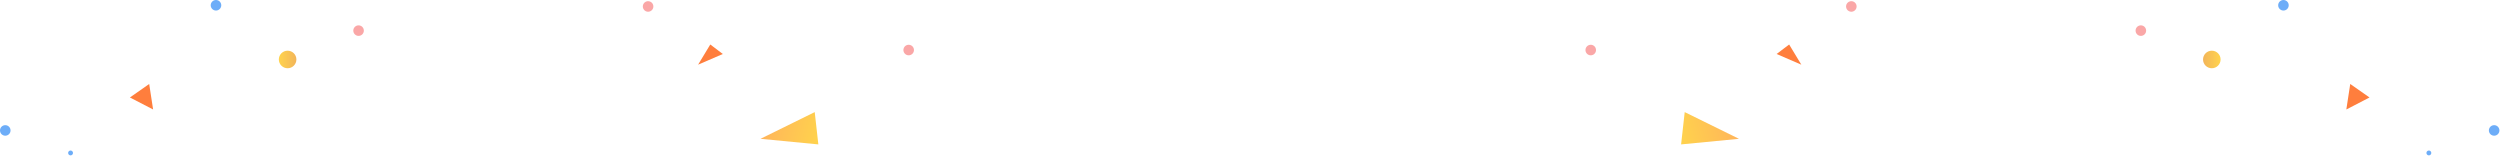
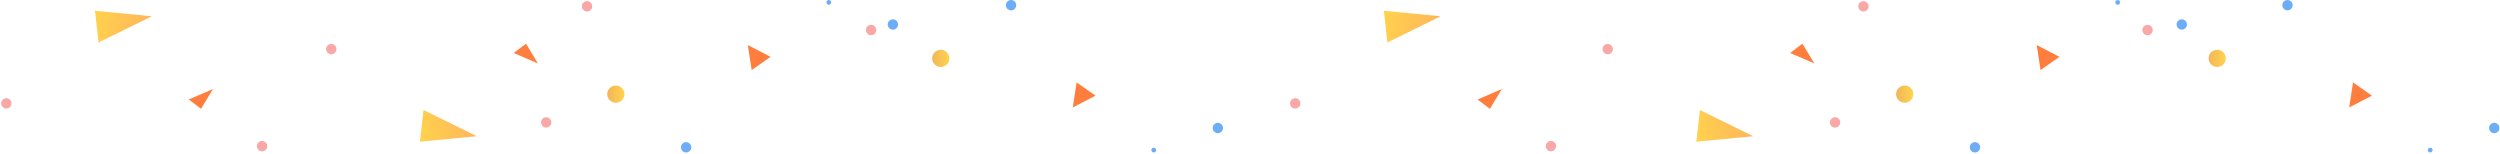
- <svg xmlns="http://www.w3.org/2000/svg" width="1578" height="99" viewBox="0 0 1578 99" fill="none">
-   <path d="M187.08 37.54C187.08 40.6 184.6 43.08 181.54 43.08C178.48 43.08 176 40.6 176 37.54C176 34.48 178.48 32 181.54 32C184.6 32 187.08 34.48 187.08 37.54Z" fill="url(#paint0_linear)" />
-   <path d="M226.33 22.66C228.169 22.66 229.66 21.169 229.66 19.33C229.66 17.491 228.169 16 226.33 16C224.491 16 223 17.491 223 19.33C223 21.169 224.491 22.66 226.33 22.66Z" fill="#FAA7A7" />
-   <path d="M46.08 96.54C46.08 97.39 45.39 98.08 44.54 98.08C43.69 98.08 43 97.39 43 96.54C43 95.69 43.69 95 44.54 95C45.39 95.01 46.08 95.69 46.08 96.54Z" fill="#6DADF8" />
-   <path d="M3.33 85.66C5.169 85.66 6.66 84.169 6.66 82.33C6.66 80.491 5.169 79 3.33 79C1.491 79 0 80.491 0 82.33C0 84.169 1.491 85.66 3.33 85.66Z" fill="#6DADF8" />
-   <path d="M136.33 6.66C138.169 6.66 139.66 5.169 139.66 3.33C139.66 1.491 138.169 0 136.33 0C134.491 0 133 1.491 133 3.33C133 5.169 134.491 6.66 136.33 6.66Z" fill="#6DADF8" />
-   <path d="M94.17 53L82 61.53L96.64 69.1L94.17 53Z" fill="#FF7E3D" />
-   <path d="M570.347 30.726C570.823 28.948 572.648 27.895 574.425 28.371C576.202 28.847 577.256 30.672 576.78 32.45C576.304 34.227 574.479 35.28 572.701 34.804C570.924 34.328 569.871 32.503 570.347 30.726Z" fill="#FAA7A7" />
-   <path d="M405.862 3.217C406.338 1.439 408.163 0.386 409.94 0.862C411.718 1.338 412.771 3.163 412.295 4.94C411.819 6.718 409.994 7.771 408.217 7.295C406.439 6.819 405.386 4.994 405.862 3.217Z" fill="#FAA7A7" />
-   <path d="M456.251 34.08L448.332 28.086L440.632 40.828L456.251 34.08Z" fill="#FF7E3D" />
-   <path d="M516.535 91.147L514.253 70.762L480.015 87.615L516.535 91.147Z" fill="url(#paint1_linear)" />
-   <path d="M1390.56 37.54C1390.56 40.6 1393.04 43.08 1396.1 43.08C1399.16 43.08 1401.64 40.6 1401.64 37.54C1401.64 34.48 1399.16 32 1396.1 32C1393.04 32 1390.56 34.48 1390.56 37.54Z" fill="url(#paint2_linear)" />
-   <path d="M1351.31 22.66C1349.47 22.66 1347.98 21.169 1347.98 19.33C1347.98 17.491 1349.47 16 1351.31 16C1353.15 16 1354.64 17.491 1354.64 19.33C1354.64 21.169 1353.15 22.66 1351.31 22.66Z" fill="#FAA7A7" />
-   <path d="M1531.56 96.54C1531.56 97.39 1532.25 98.08 1533.1 98.08C1533.95 98.08 1534.64 97.39 1534.64 96.54C1534.64 95.69 1533.95 95 1533.1 95C1532.25 95.01 1531.56 95.69 1531.56 96.54Z" fill="#6DADF8" />
-   <path d="M1574.31 85.66C1572.47 85.66 1570.98 84.169 1570.98 82.33C1570.98 80.491 1572.47 79 1574.31 79C1576.15 79 1577.64 80.491 1577.64 82.33C1577.64 84.169 1576.15 85.66 1574.31 85.66Z" fill="#6DADF8" />
-   <path d="M1441.31 6.66C1439.47 6.66 1437.98 5.169 1437.98 3.33C1437.98 1.491 1439.47 0 1441.31 0C1443.15 0 1444.64 1.491 1444.64 3.33C1444.64 5.169 1443.15 6.66 1441.31 6.66Z" fill="#6DADF8" />
-   <path d="M1483.47 53L1495.64 61.53L1481 69.1L1483.47 53Z" fill="#FF7E3D" />
-   <path d="M1007.29 30.726C1006.82 28.948 1004.99 27.895 1003.22 28.371C1001.44 28.847 1000.39 30.672 1000.86 32.45C1001.34 34.227 1003.16 35.28 1004.94 34.804C1006.72 34.328 1007.77 32.503 1007.29 30.726Z" fill="#FAA7A7" />
-   <path d="M1171.78 3.217C1171.3 1.439 1169.48 0.386 1167.7 0.862C1165.92 1.338 1164.87 3.163 1165.35 4.94C1165.82 6.718 1167.65 7.771 1169.43 7.295C1171.2 6.819 1172.26 4.994 1171.78 3.217Z" fill="#FAA7A7" />
-   <path d="M1121.39 34.08L1129.31 28.086L1137.01 40.828L1121.39 34.08Z" fill="#FF7E3D" />
-   <path d="M1061.11 91.147L1063.39 70.762L1097.63 87.615L1061.11 91.147Z" fill="url(#paint3_linear)" />
+ <svg xmlns="http://www.w3.org/2000/svg" width="1608" height="99" viewBox="0 0 1608 99" fill="none">
+   <path d="M390.562 60.539C390.562 57.479 393.042 54.999 396.102 54.999C399.162 54.999 401.642 57.479 401.642 60.539C401.642 63.599 399.162 66.079 396.102 66.079C393.042 66.079 390.562 63.599 390.562 60.539Z" fill="url(#paint0_linear)" />
+   <path d="M351.312 75.419C349.473 75.419 347.982 76.91 347.982 78.749C347.982 80.588 349.473 82.079 351.312 82.079C353.151 82.079 354.642 80.588 354.642 78.749C354.642 76.91 353.151 75.419 351.312 75.419Z" fill="#FAA7A7" />
+   <path d="M531.562 1.539C531.562 0.689 532.252 -0.001 533.102 -0.001C533.952 -0.001 534.642 0.689 534.642 1.539C534.642 2.389 533.952 3.079 533.102 3.079C532.252 3.069 531.562 2.389 531.562 1.539Z" fill="#6DADF8" />
+   <path d="M574.312 12.419C572.472 12.419 570.982 13.91 570.982 15.749C570.982 17.588 572.472 19.079 574.312 19.079C576.151 19.079 577.642 17.588 577.642 15.749C577.642 13.91 576.151 12.419 574.312 12.419Z" fill="#6DADF8" />
+   <path d="M441.312 91.419C439.472 91.419 437.982 92.91 437.982 94.749C437.982 96.588 439.472 98.079 441.312 98.079C443.151 98.079 444.642 96.588 444.642 94.749C444.642 92.91 443.151 91.419 441.312 91.419Z" fill="#6DADF8" />
+   <path d="M483.472 45.079L495.642 36.549L481.002 28.979L483.472 45.079Z" fill="#FF7E3D" />
+   <path d="M7.295 67.353C6.819 69.131 4.994 70.184 3.216 69.708C1.439 69.232 0.386 67.407 0.862 65.629C1.338 63.852 3.163 62.799 4.94 63.275C6.717 63.751 7.771 65.576 7.295 67.353Z" fill="#FAA7A7" />
+   <path d="M171.78 94.862C171.303 96.64 169.479 97.693 167.701 97.217C165.924 96.741 164.87 94.916 165.347 93.139C165.823 91.361 167.648 90.308 169.425 90.784C171.202 91.26 172.256 93.085 171.78 94.862Z" fill="#FAA7A7" />
+   <path d="M121.391 63.999L129.309 69.993L137.009 57.252L121.391 63.999Z" fill="#FF7E3D" />
+   <path d="M61.107 6.932L63.388 27.317L97.627 10.464L61.107 6.932Z" fill="url(#paint1_linear)" />
+   <path d="M1420.56 37.54C1420.56 40.6 1423.04 43.08 1426.1 43.08C1429.16 43.08 1431.64 40.6 1431.64 37.54C1431.64 34.48 1429.16 32 1426.1 32C1423.04 32 1420.56 34.48 1420.56 37.54Z" fill="url(#paint2_linear)" />
+   <path d="M1381.31 22.66C1379.47 22.66 1377.98 21.169 1377.98 19.33C1377.98 17.491 1379.47 16 1381.31 16C1383.15 16 1384.64 17.491 1384.64 19.33C1384.64 21.169 1383.15 22.66 1381.31 22.66Z" fill="#FAA7A7" />
+   <path d="M1561.56 96.54C1561.56 97.39 1562.25 98.08 1563.1 98.08C1563.95 98.08 1564.64 97.39 1564.64 96.54C1564.64 95.69 1563.95 95 1563.1 95C1562.25 95.01 1561.56 95.69 1561.56 96.54Z" fill="#6DADF8" />
+   <path d="M1604.31 85.66C1602.47 85.66 1600.98 84.169 1600.98 82.33C1600.98 80.491 1602.47 79 1604.31 79C1606.15 79 1607.64 80.491 1607.64 82.33C1607.64 84.169 1606.15 85.66 1604.31 85.66Z" fill="#6DADF8" />
+   <path d="M1471.31 6.66C1469.47 6.66 1467.98 5.169 1467.98 3.33C1467.98 1.491 1469.47 0 1471.31 0C1473.15 0 1474.64 1.491 1474.64 3.33C1474.64 5.169 1473.15 6.66 1471.31 6.66Z" fill="#6DADF8" />
+   <path d="M1513.47 53L1525.64 61.53L1511 69.1L1513.47 53Z" fill="#FF7E3D" />
+   <path d="M1037.29 30.726C1036.82 28.948 1034.99 27.895 1033.22 28.371C1031.44 28.847 1030.39 30.672 1030.86 32.45C1031.34 34.227 1033.16 35.28 1034.94 34.804C1036.72 34.328 1037.77 32.503 1037.29 30.726Z" fill="#FAA7A7" />
+   <path d="M1201.78 3.217C1201.3 1.439 1199.48 0.386 1197.7 0.862C1195.92 1.338 1194.87 3.163 1195.35 4.94C1195.82 6.718 1197.65 7.771 1199.43 7.295C1201.2 6.819 1202.26 4.994 1201.78 3.217Z" fill="#FAA7A7" />
+   <path d="M1151.39 34.08L1159.31 28.086L1167.01 40.828L1151.39 34.08Z" fill="#FF7E3D" />
+   <path d="M1091.11 91.147L1093.39 70.762L1127.63 87.615L1091.11 91.147Z" fill="url(#paint3_linear)" />
+   <path d="M599.562 37.54C599.562 40.6 602.042 43.08 605.102 43.08C608.162 43.08 610.642 40.6 610.642 37.54C610.642 34.48 608.162 32 605.102 32C602.042 32 599.562 34.48 599.562 37.54Z" fill="url(#paint4_linear)" />
+   <path d="M560.312 22.66C558.473 22.66 556.982 21.169 556.982 19.33C556.982 17.491 558.473 16 560.312 16C562.151 16 563.642 17.491 563.642 19.33C563.642 21.169 562.151 22.66 560.312 22.66Z" fill="#FAA7A7" />
+   <path d="M740.562 96.54C740.562 97.39 741.252 98.08 742.102 98.08C742.952 98.08 743.642 97.39 743.642 96.54C743.642 95.69 742.952 95 742.102 95C741.252 95.01 740.562 95.69 740.562 96.54Z" fill="#6DADF8" />
+   <path d="M783.312 85.66C781.472 85.66 779.982 84.169 779.982 82.33C779.982 80.491 781.472 79 783.312 79C785.151 79 786.642 80.491 786.642 82.33C786.642 84.169 785.151 85.66 783.312 85.66Z" fill="#6DADF8" />
+   <path d="M650.312 6.66C648.472 6.66 646.982 5.169 646.982 3.33C646.982 1.491 648.472 0 650.312 0C652.151 0 653.642 1.491 653.642 3.33C653.642 5.169 652.151 6.66 650.312 6.66Z" fill="#6DADF8" />
+   <path d="M692.472 53L704.642 61.53L690.002 69.1L692.472 53Z" fill="#FF7E3D" />
+   <path d="M216.295 30.726C215.819 28.948 213.994 27.895 212.216 28.371C210.439 28.847 209.386 30.672 209.862 32.45C210.338 34.227 212.163 35.28 213.94 34.804C215.717 34.328 216.771 32.503 216.295 30.726Z" fill="#FAA7A7" />
+   <path d="M380.78 3.217C380.303 1.439 378.479 0.386 376.701 0.862C374.924 1.338 373.87 3.163 374.347 4.94C374.823 6.718 376.648 7.771 378.425 7.295C380.202 6.819 381.256 4.994 380.78 3.217Z" fill="#FAA7A7" />
+   <path d="M330.391 34.08L338.309 28.086L346.009 40.828L330.391 34.08Z" fill="#FF7E3D" />
+   <path d="M270.107 91.147L272.388 70.762L306.627 87.615L270.107 91.147Z" fill="url(#paint5_linear)" />
+   <path d="M1219.56 60.54C1219.56 57.48 1222.04 55 1225.1 55C1228.16 55 1230.64 57.48 1230.64 60.54C1230.64 63.6 1228.16 66.08 1225.1 66.08C1222.04 66.08 1219.56 63.6 1219.56 60.54Z" fill="url(#paint6_linear)" />
+   <path d="M1180.31 75.42C1178.47 75.42 1176.98 76.911 1176.98 78.75C1176.98 80.589 1178.47 82.08 1180.31 82.08C1182.15 82.08 1183.64 80.589 1183.64 78.75C1183.64 76.911 1182.15 75.42 1180.31 75.42Z" fill="#FAA7A7" />
+   <path d="M1360.56 1.54C1360.56 0.69 1361.25 -3.05176e-05 1362.1 -3.05176e-05C1362.95 -3.05176e-05 1363.64 0.69 1363.64 1.54C1363.64 2.39 1362.95 3.08 1362.1 3.08C1361.25 3.07 1360.56 2.39 1360.56 1.54Z" fill="#6DADF8" />
+   <path d="M1403.31 12.42C1401.47 12.42 1399.98 13.911 1399.98 15.75C1399.98 17.589 1401.47 19.08 1403.31 19.08C1405.15 19.08 1406.64 17.589 1406.64 15.75C1406.64 13.911 1405.15 12.42 1403.31 12.42Z" fill="#6DADF8" />
+   <path d="M1270.31 91.42C1268.47 91.42 1266.98 92.911 1266.98 94.75C1266.98 96.589 1268.47 98.08 1270.31 98.08C1272.15 98.08 1273.64 96.589 1273.64 94.75C1273.64 92.911 1272.15 91.42 1270.31 91.42Z" fill="#6DADF8" />
+   <path d="M1312.47 45.08L1324.64 36.55L1310 28.98L1312.47 45.08Z" fill="#FF7E3D" />
+   <path d="M836.295 67.354C835.819 69.132 833.994 70.185 832.216 69.709C830.439 69.233 829.386 67.408 829.862 65.63C830.338 63.853 832.163 62.8 833.94 63.276C835.717 63.752 836.771 65.577 836.295 67.354Z" fill="#FAA7A7" />
+   <path d="M1000.78 94.863C1000.3 96.641 998.479 97.694 996.701 97.218C994.924 96.742 993.87 94.917 994.347 93.14C994.823 91.362 996.648 90.309 998.425 90.785C1000.2 91.261 1001.26 93.086 1000.78 94.863Z" fill="#FAA7A7" />
+   <path d="M950.391 64L958.309 69.994L966.009 57.252L950.391 64Z" fill="#FF7E3D" />
+   <path d="M890.107 6.933L892.388 27.318L926.627 10.465L890.107 6.933Z" fill="url(#paint7_linear)" />
  <defs>
-     <linearGradient id="paint0_linear" x1="176.008" y1="37.537" x2="187.08" y2="37.537" gradientUnits="userSpaceOnUse">
+     <linearGradient id="paint0_linear" x1="401.634" y1="60.542" x2="390.562" y2="60.542" gradientUnits="userSpaceOnUse">
      <stop offset="0.028" stop-color="#FFD24D" />
      <stop offset="0.715" stop-color="#F6BE56" />
      <stop offset="1" stop-color="#F2B45A" />
    </linearGradient>
-     <linearGradient id="paint1_linear" x1="518.227" y1="84.839" x2="483.268" y2="75.472" gradientUnits="userSpaceOnUse">
+     <linearGradient id="paint1_linear" x1="59.415" y1="13.24" x2="94.373" y2="22.607" gradientUnits="userSpaceOnUse">
      <stop offset="0.028" stop-color="#FFD24D" />
      <stop offset="0.715" stop-color="#FFBE56" />
      <stop offset="1" stop-color="#FFB45A" />
    </linearGradient>
-     <linearGradient id="paint2_linear" x1="1401.63" y1="37.537" x2="1390.56" y2="37.537" gradientUnits="userSpaceOnUse">
+     <linearGradient id="paint2_linear" x1="1431.63" y1="37.537" x2="1420.56" y2="37.537" gradientUnits="userSpaceOnUse">
      <stop offset="0.028" stop-color="#FFD24D" />
      <stop offset="0.715" stop-color="#F6BE56" />
      <stop offset="1" stop-color="#F2B45A" />
    </linearGradient>
-     <linearGradient id="paint3_linear" x1="1059.41" y1="84.839" x2="1094.37" y2="75.472" gradientUnits="userSpaceOnUse">
+     <linearGradient id="paint3_linear" x1="1089.41" y1="84.839" x2="1124.37" y2="75.472" gradientUnits="userSpaceOnUse">
+       <stop offset="0.028" stop-color="#FFD24D" />
+       <stop offset="0.715" stop-color="#FFBE56" />
+       <stop offset="1" stop-color="#FFB45A" />
+     </linearGradient>
+     <linearGradient id="paint4_linear" x1="610.634" y1="37.537" x2="599.562" y2="37.537" gradientUnits="userSpaceOnUse">
+       <stop offset="0.028" stop-color="#FFD24D" />
+       <stop offset="0.715" stop-color="#F6BE56" />
+       <stop offset="1" stop-color="#F2B45A" />
+     </linearGradient>
+     <linearGradient id="paint5_linear" x1="268.415" y1="84.839" x2="303.373" y2="75.472" gradientUnits="userSpaceOnUse">
+       <stop offset="0.028" stop-color="#FFD24D" />
+       <stop offset="0.715" stop-color="#FFBE56" />
+       <stop offset="1" stop-color="#FFB45A" />
+     </linearGradient>
+     <linearGradient id="paint6_linear" x1="1230.63" y1="60.543" x2="1219.56" y2="60.543" gradientUnits="userSpaceOnUse">
+       <stop offset="0.028" stop-color="#FFD24D" />
+       <stop offset="0.715" stop-color="#F6BE56" />
+       <stop offset="1" stop-color="#F2B45A" />
+     </linearGradient>
+     <linearGradient id="paint7_linear" x1="888.415" y1="13.241" x2="923.373" y2="22.608" gradientUnits="userSpaceOnUse">
      <stop offset="0.028" stop-color="#FFD24D" />
      <stop offset="0.715" stop-color="#FFBE56" />
      <stop offset="1" stop-color="#FFB45A" />
    </linearGradient>
  </defs>
</svg>
